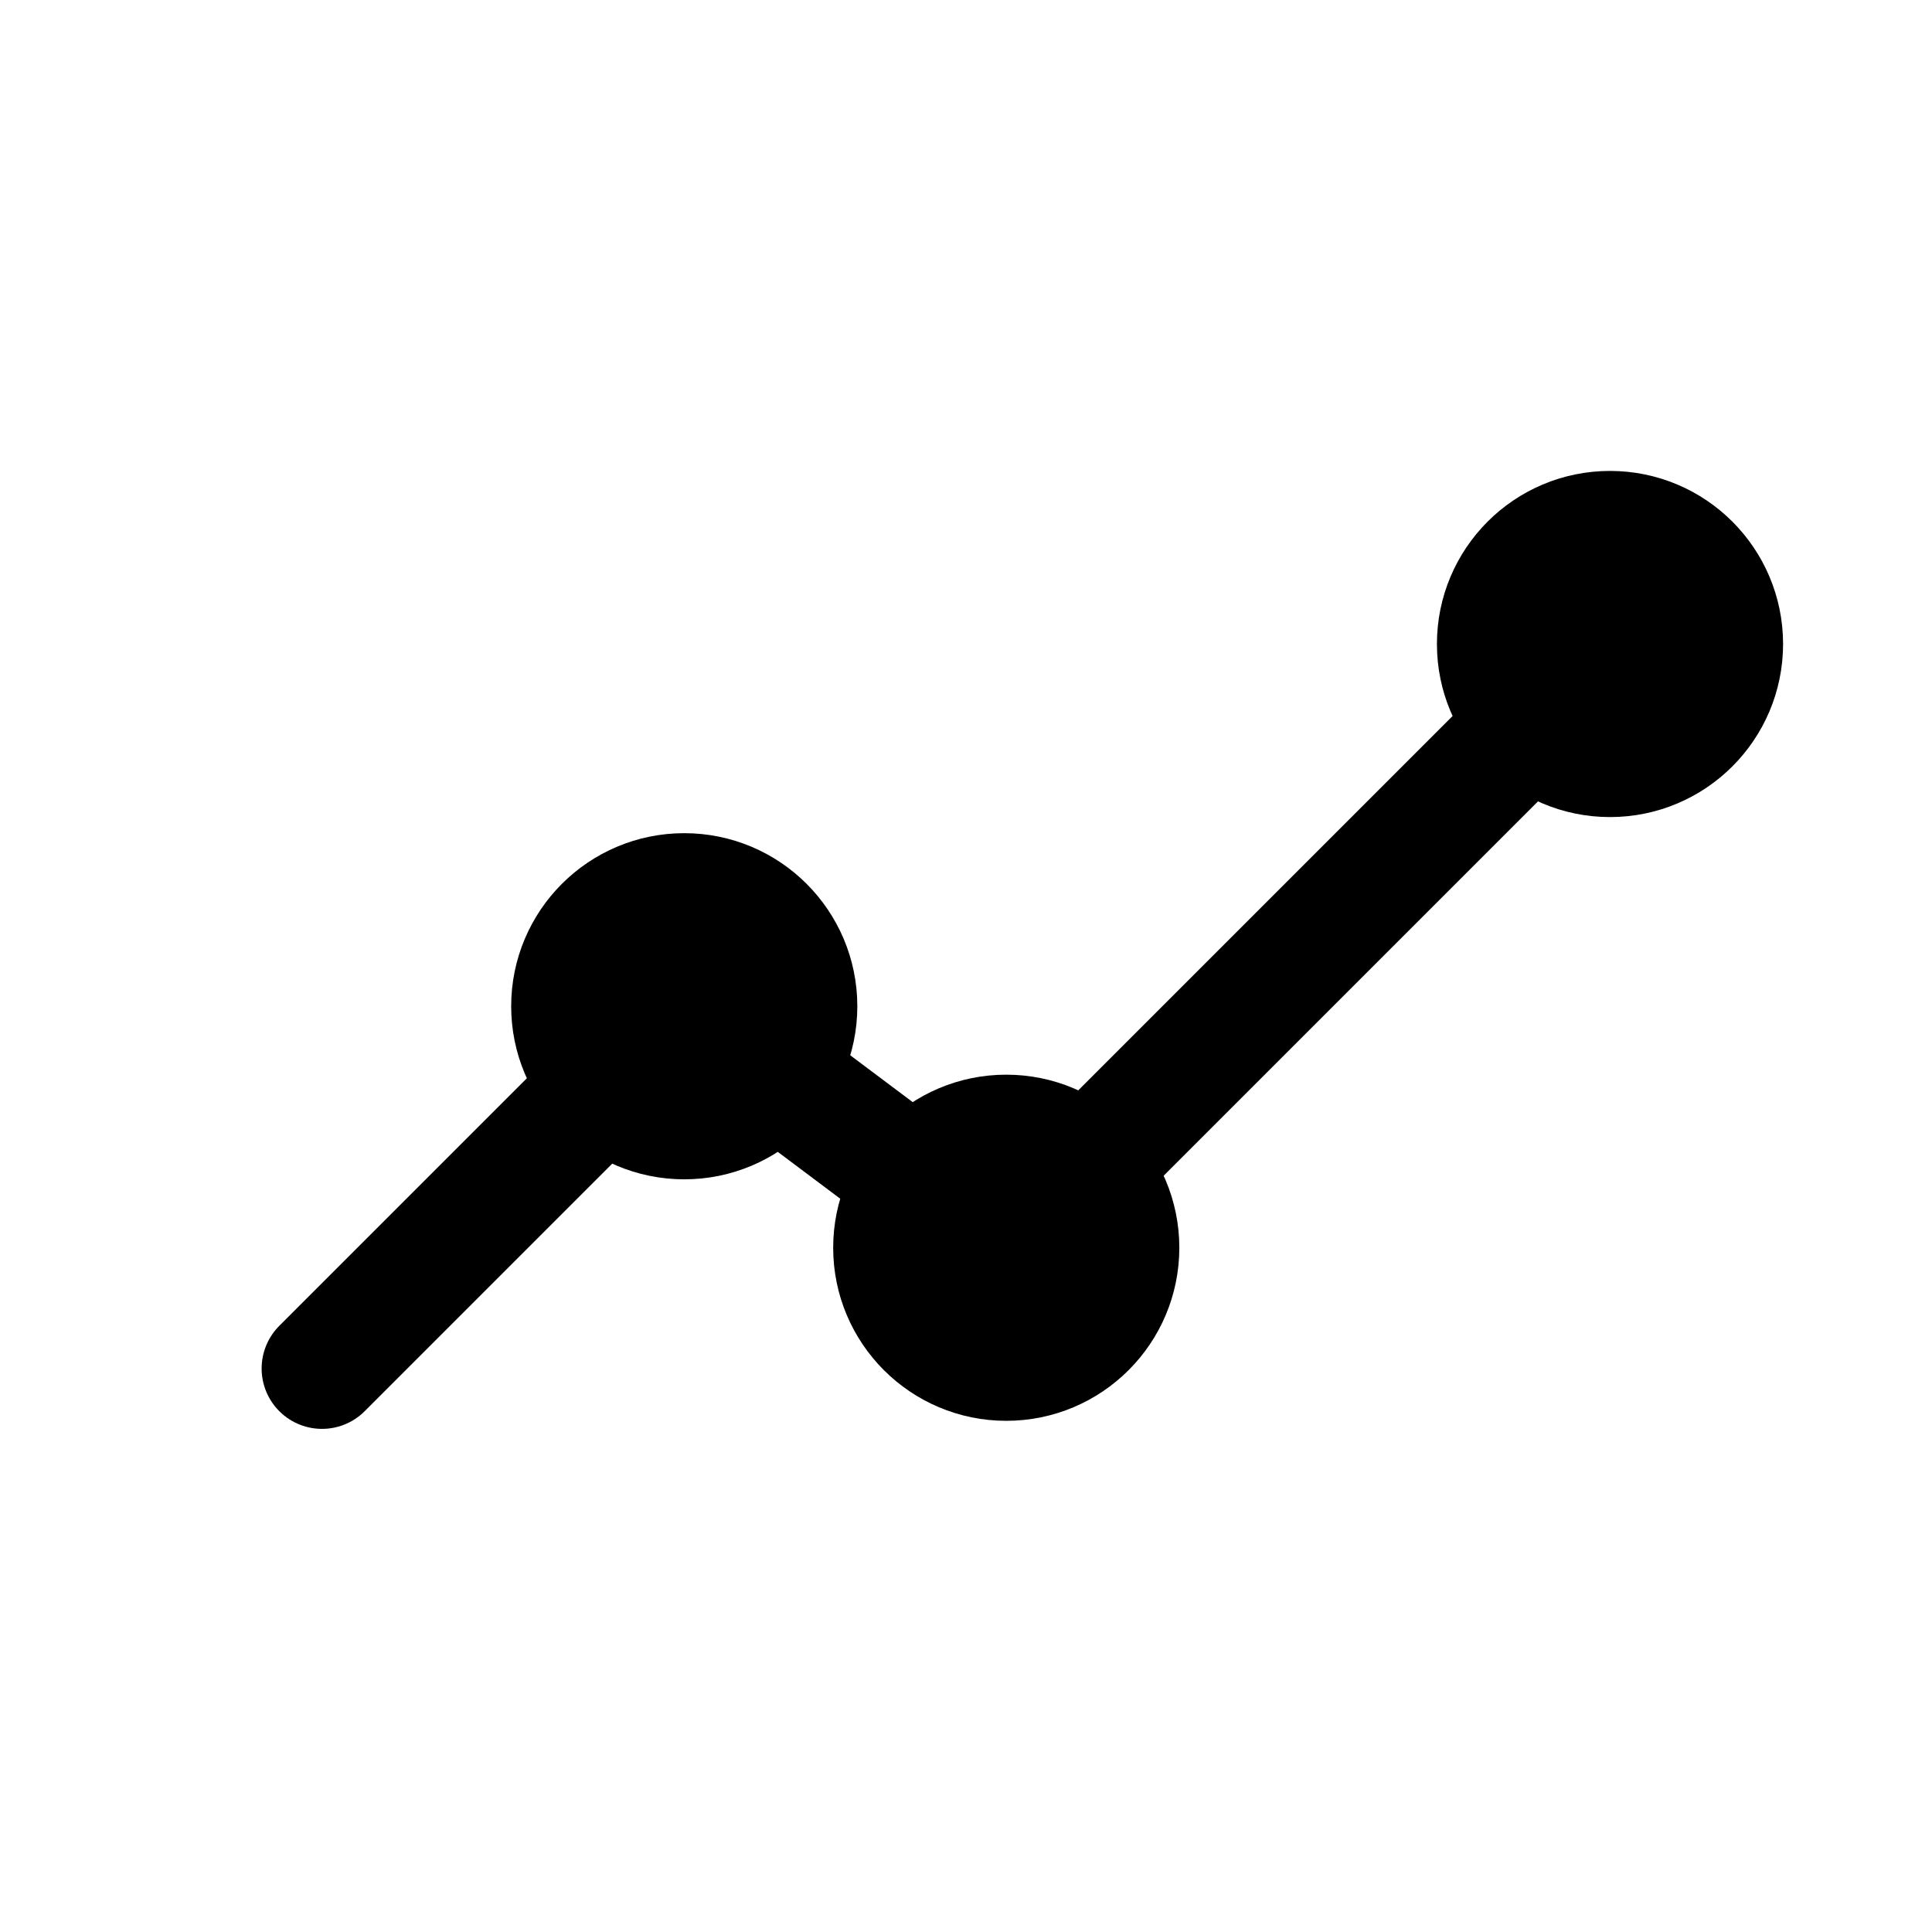
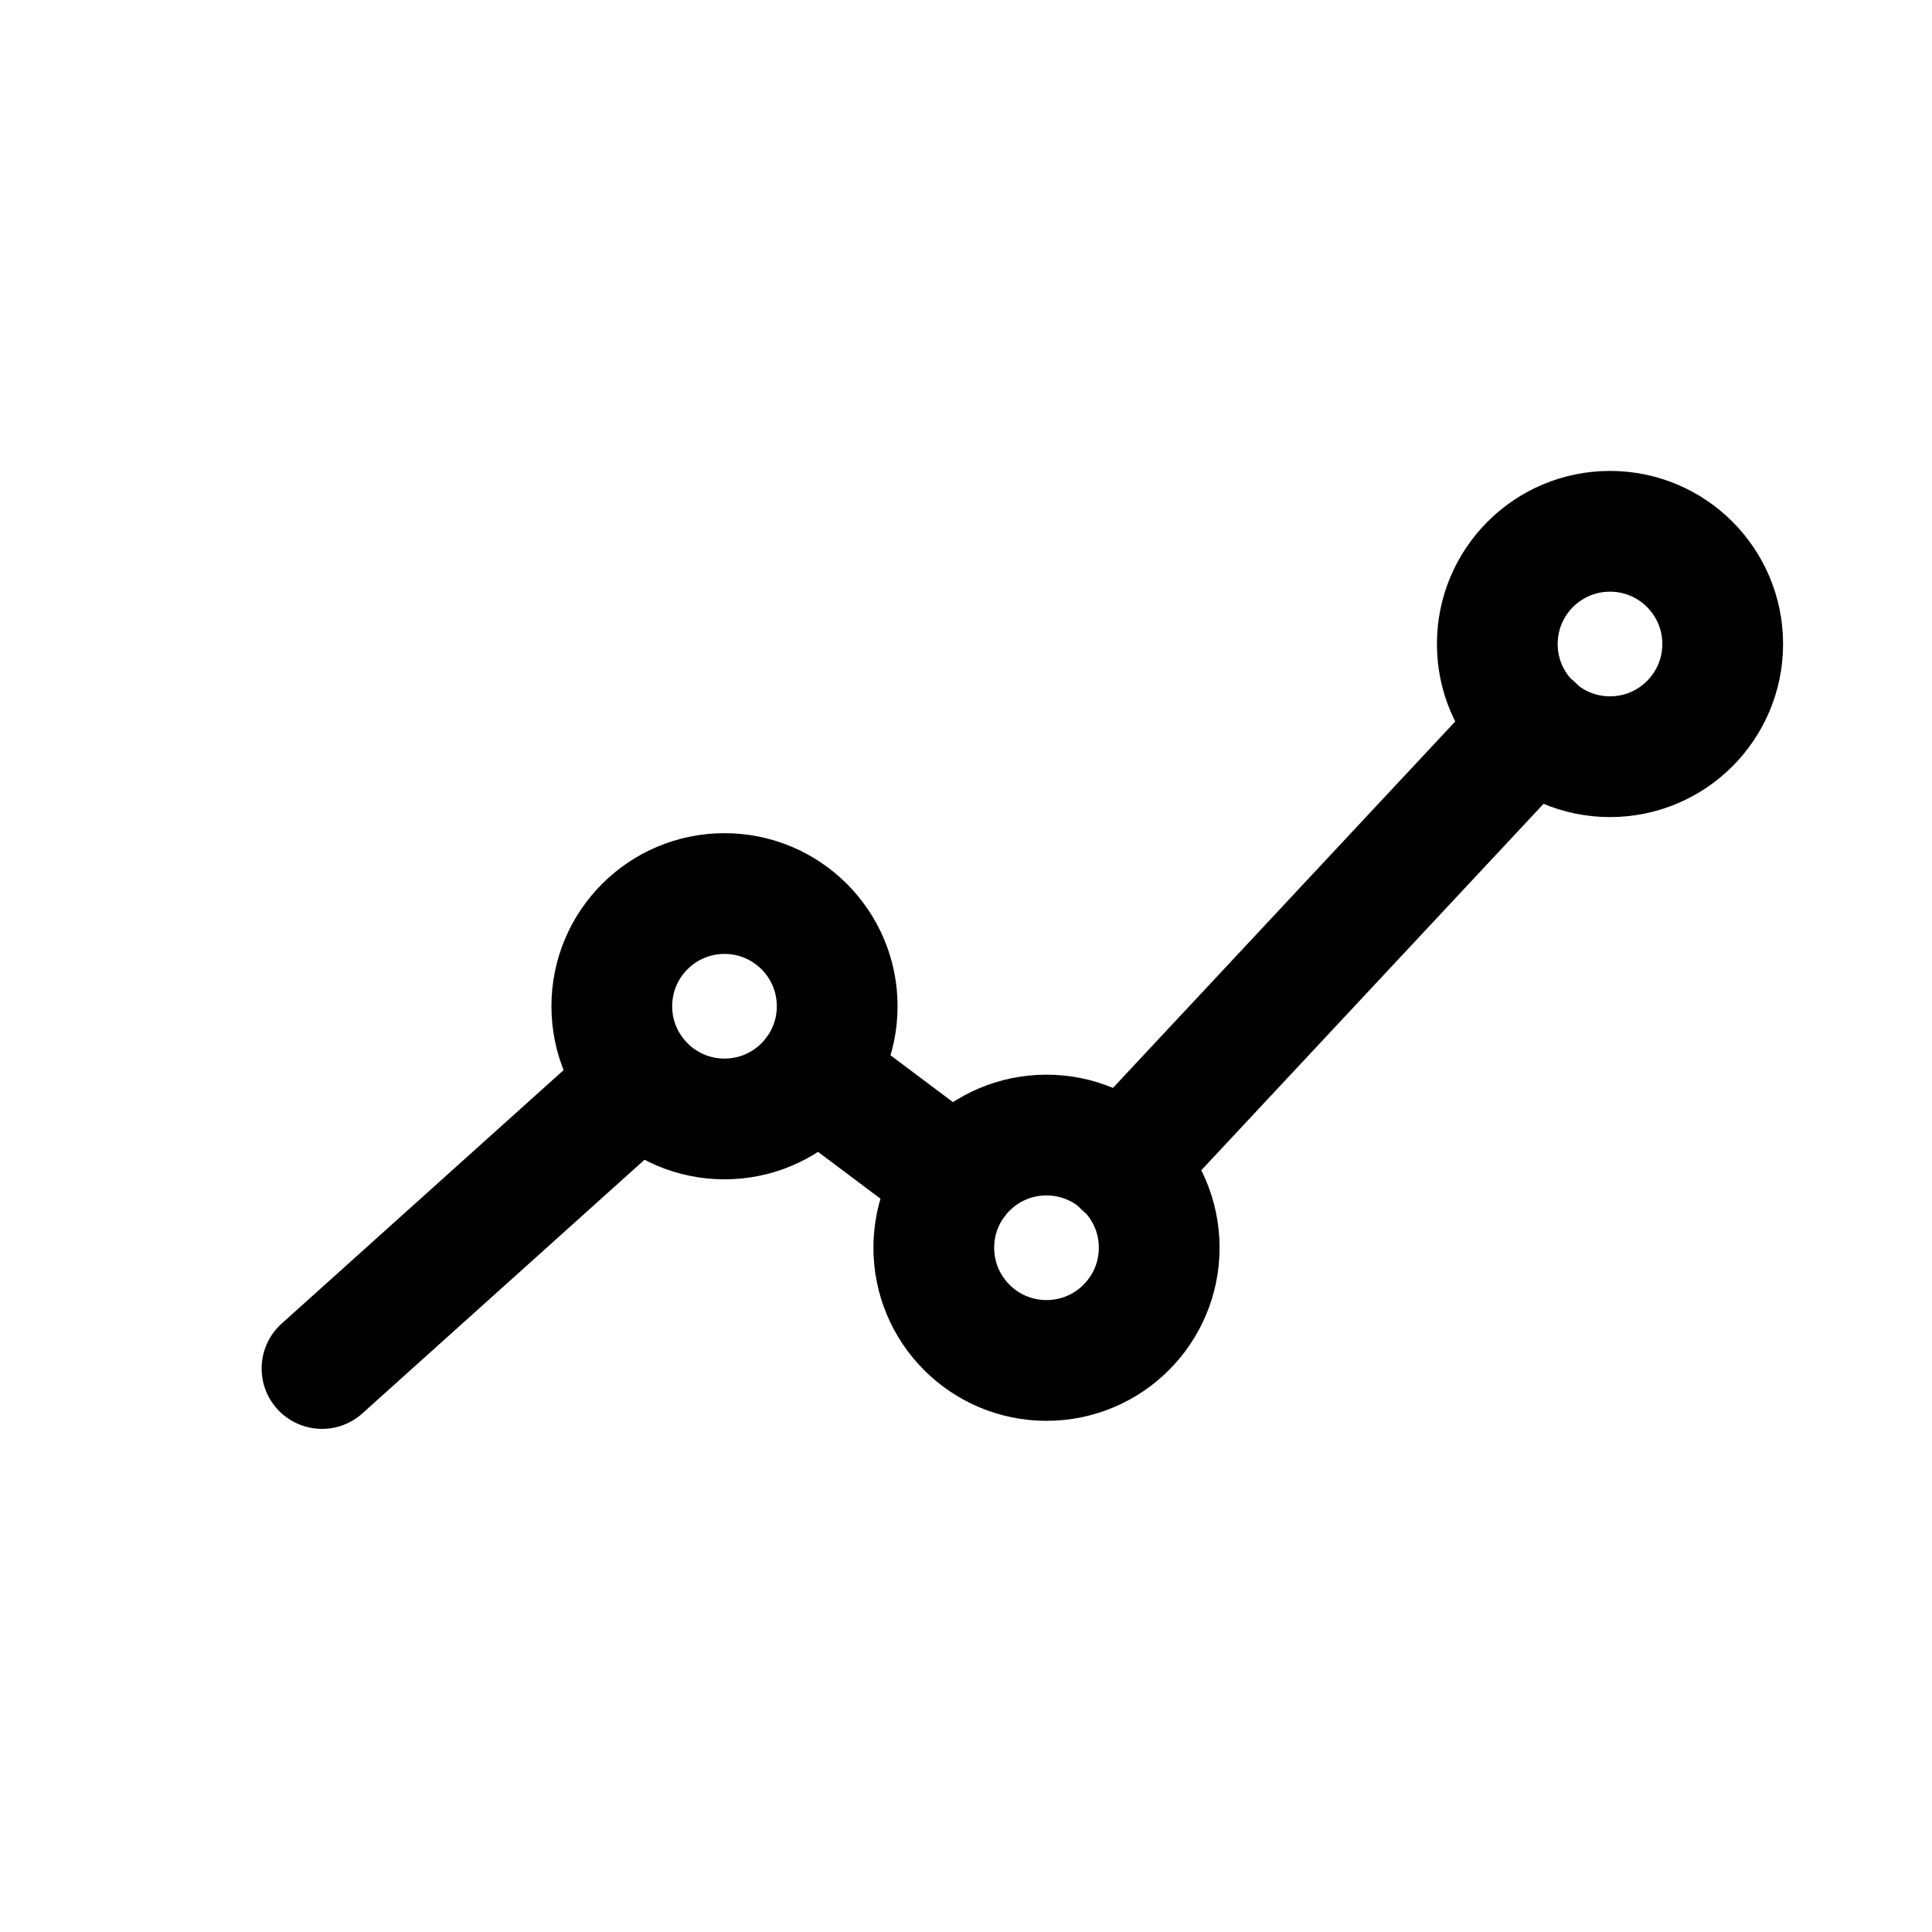
<svg xmlns="http://www.w3.org/2000/svg" viewBox="0 0 24 24" width="24" height="24" fill="none" stroke="currentColor" stroke-width="1.5" stroke-linecap="round" stroke-linejoin="round">
-   <path d="M4 17L8.5 12.5L12.5 15.5L20 8" />
-   <circle cx="8.5" cy="12.5" r="1.4" />
-   <circle cx="12.5" cy="15.5" r="1.4" />
+   <path d="M4 17L7.96 13.44M10.12 13.34L11.88 14.66M13.95 14.48L19.05 9.02" />
+   <circle cx="9" cy="12.5" r="1.4" />
+   <circle cx="13" cy="15.5" r="1.4" />
  <circle cx="20" cy="8" r="1.4" />
</svg>
